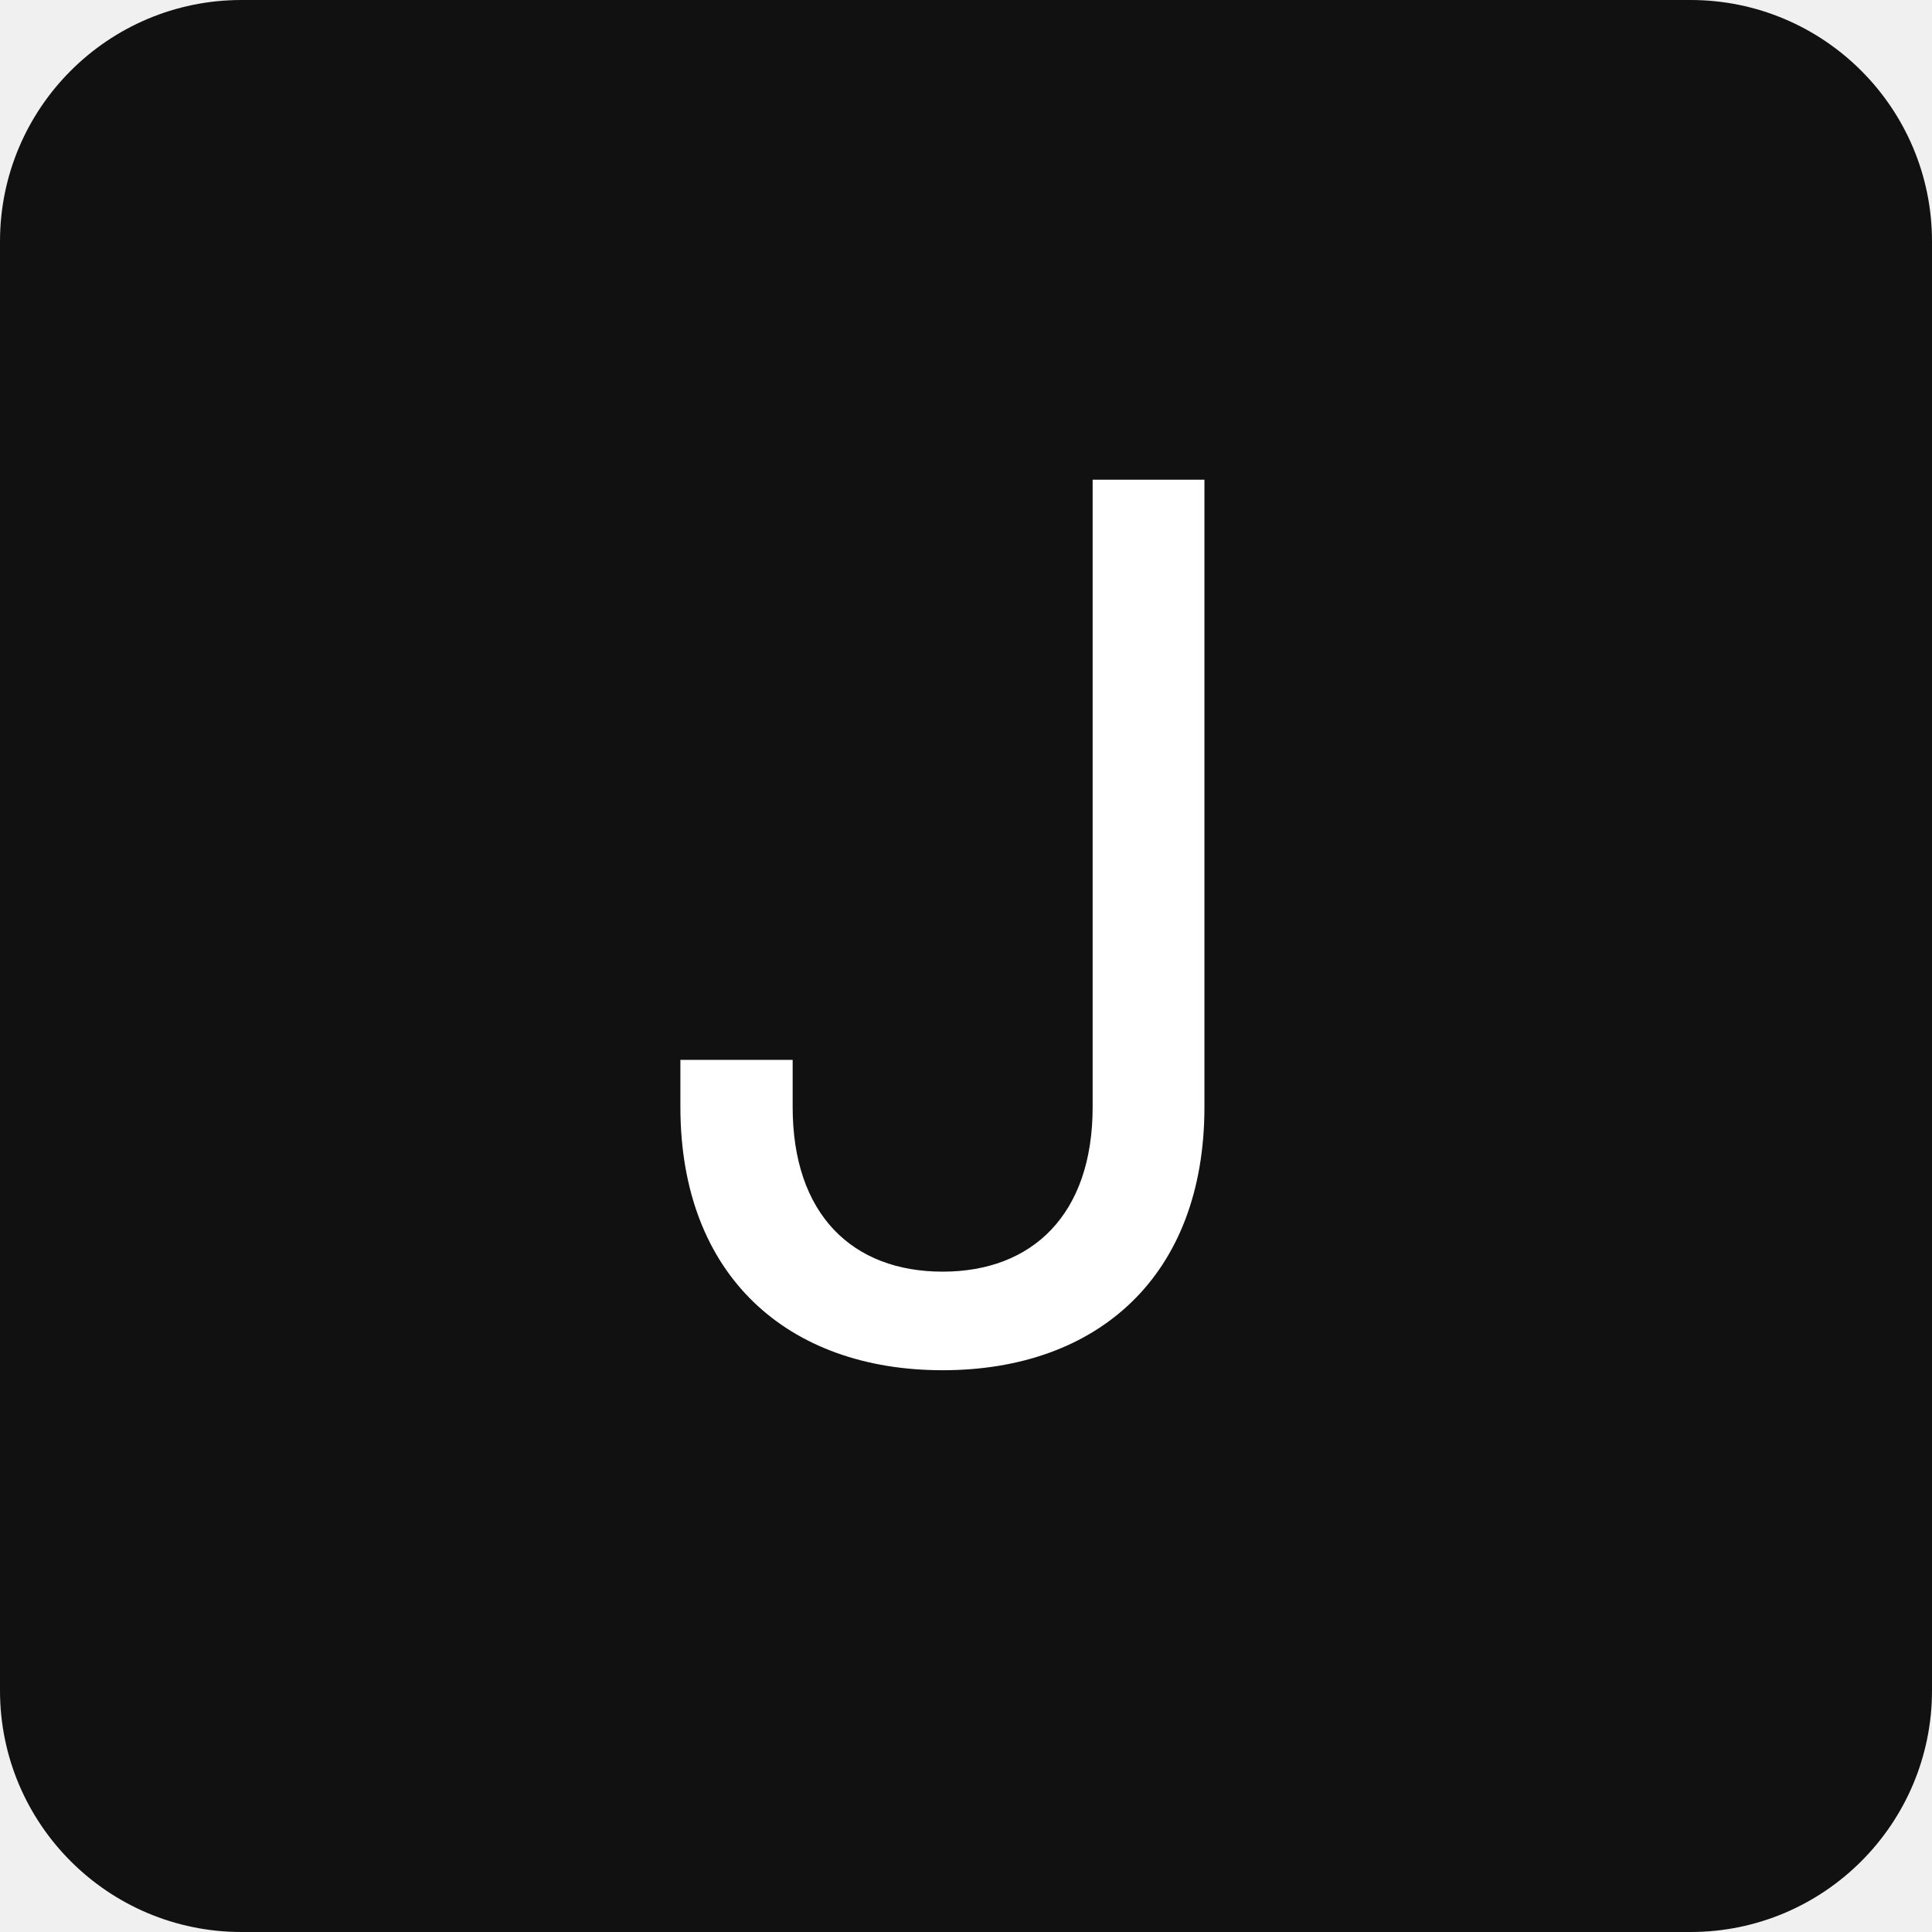
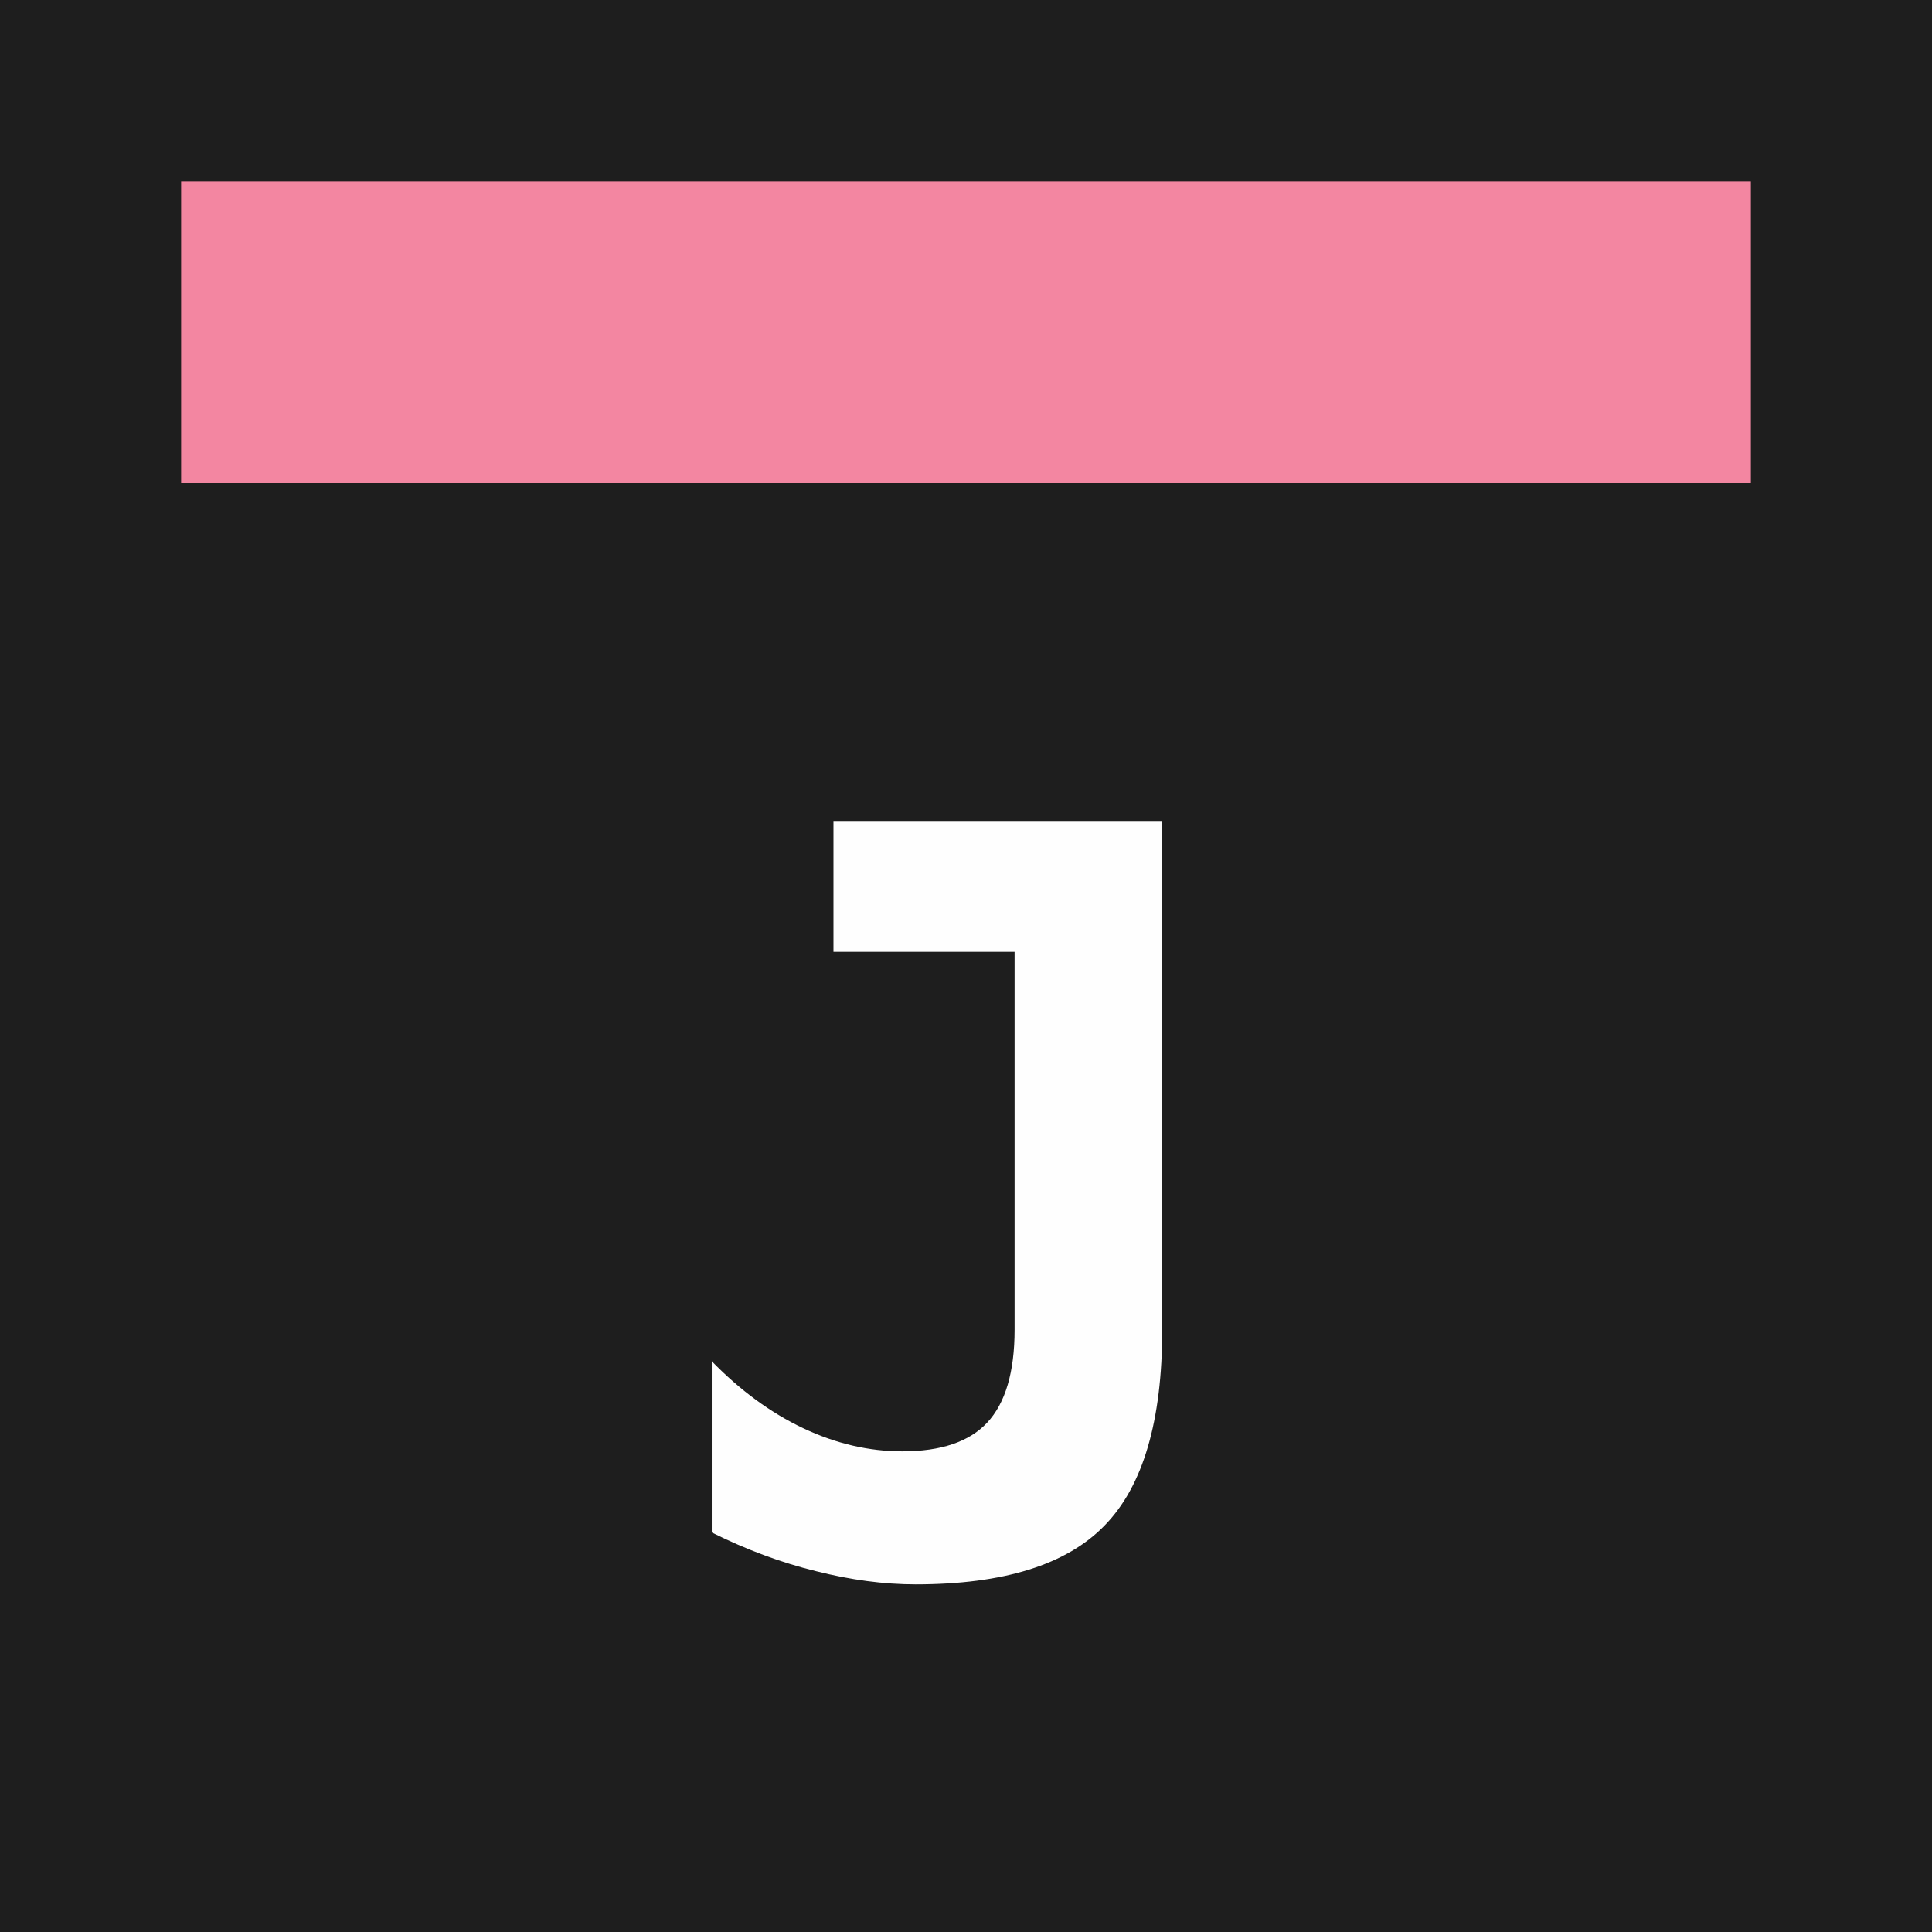
<svg xmlns="http://www.w3.org/2000/svg" viewBox="0 0 64 64">
-   <rect width="64" height="64" rx="8" fill="#111111" />
-   <text x="32" y="45" text-anchor="middle" font-family="Space Grotesk, Inter, system-ui, sans-serif" font-size="40" fill="#ffffff">J</text>
+   <rect width="64" height="64" fill="#1e1e1e" />
+   <rect x="6" y="6" width="52" height="10" fill="#f386a1" />
+   <text x="32" y="52" text-anchor="middle" font-family="JetBrains Mono, Menlo, monospace" font-weight="700" font-size="34" fill="#fefefe">J</text>
</svg>
